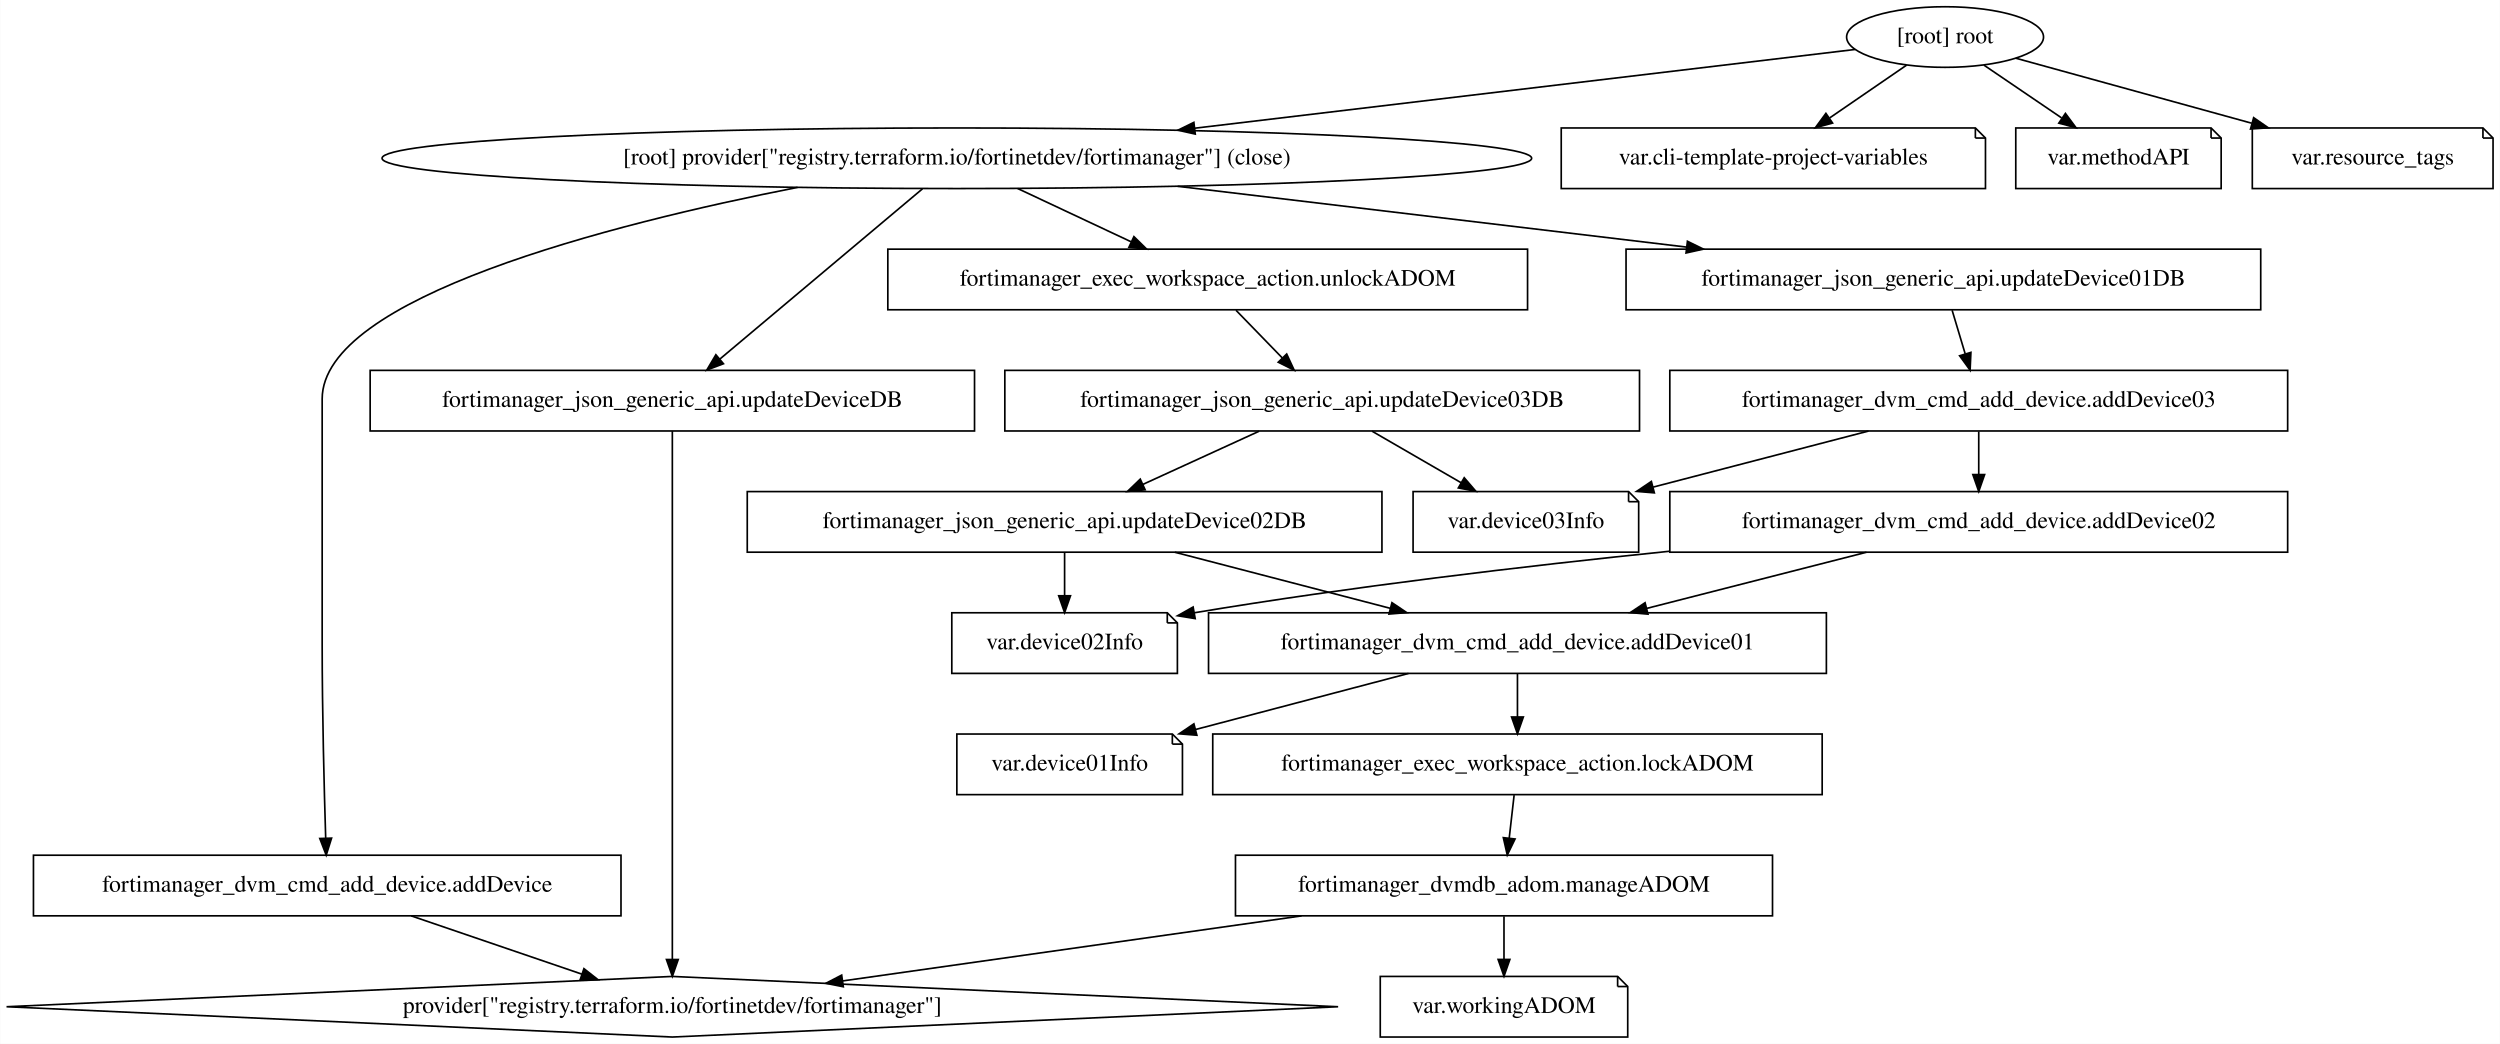
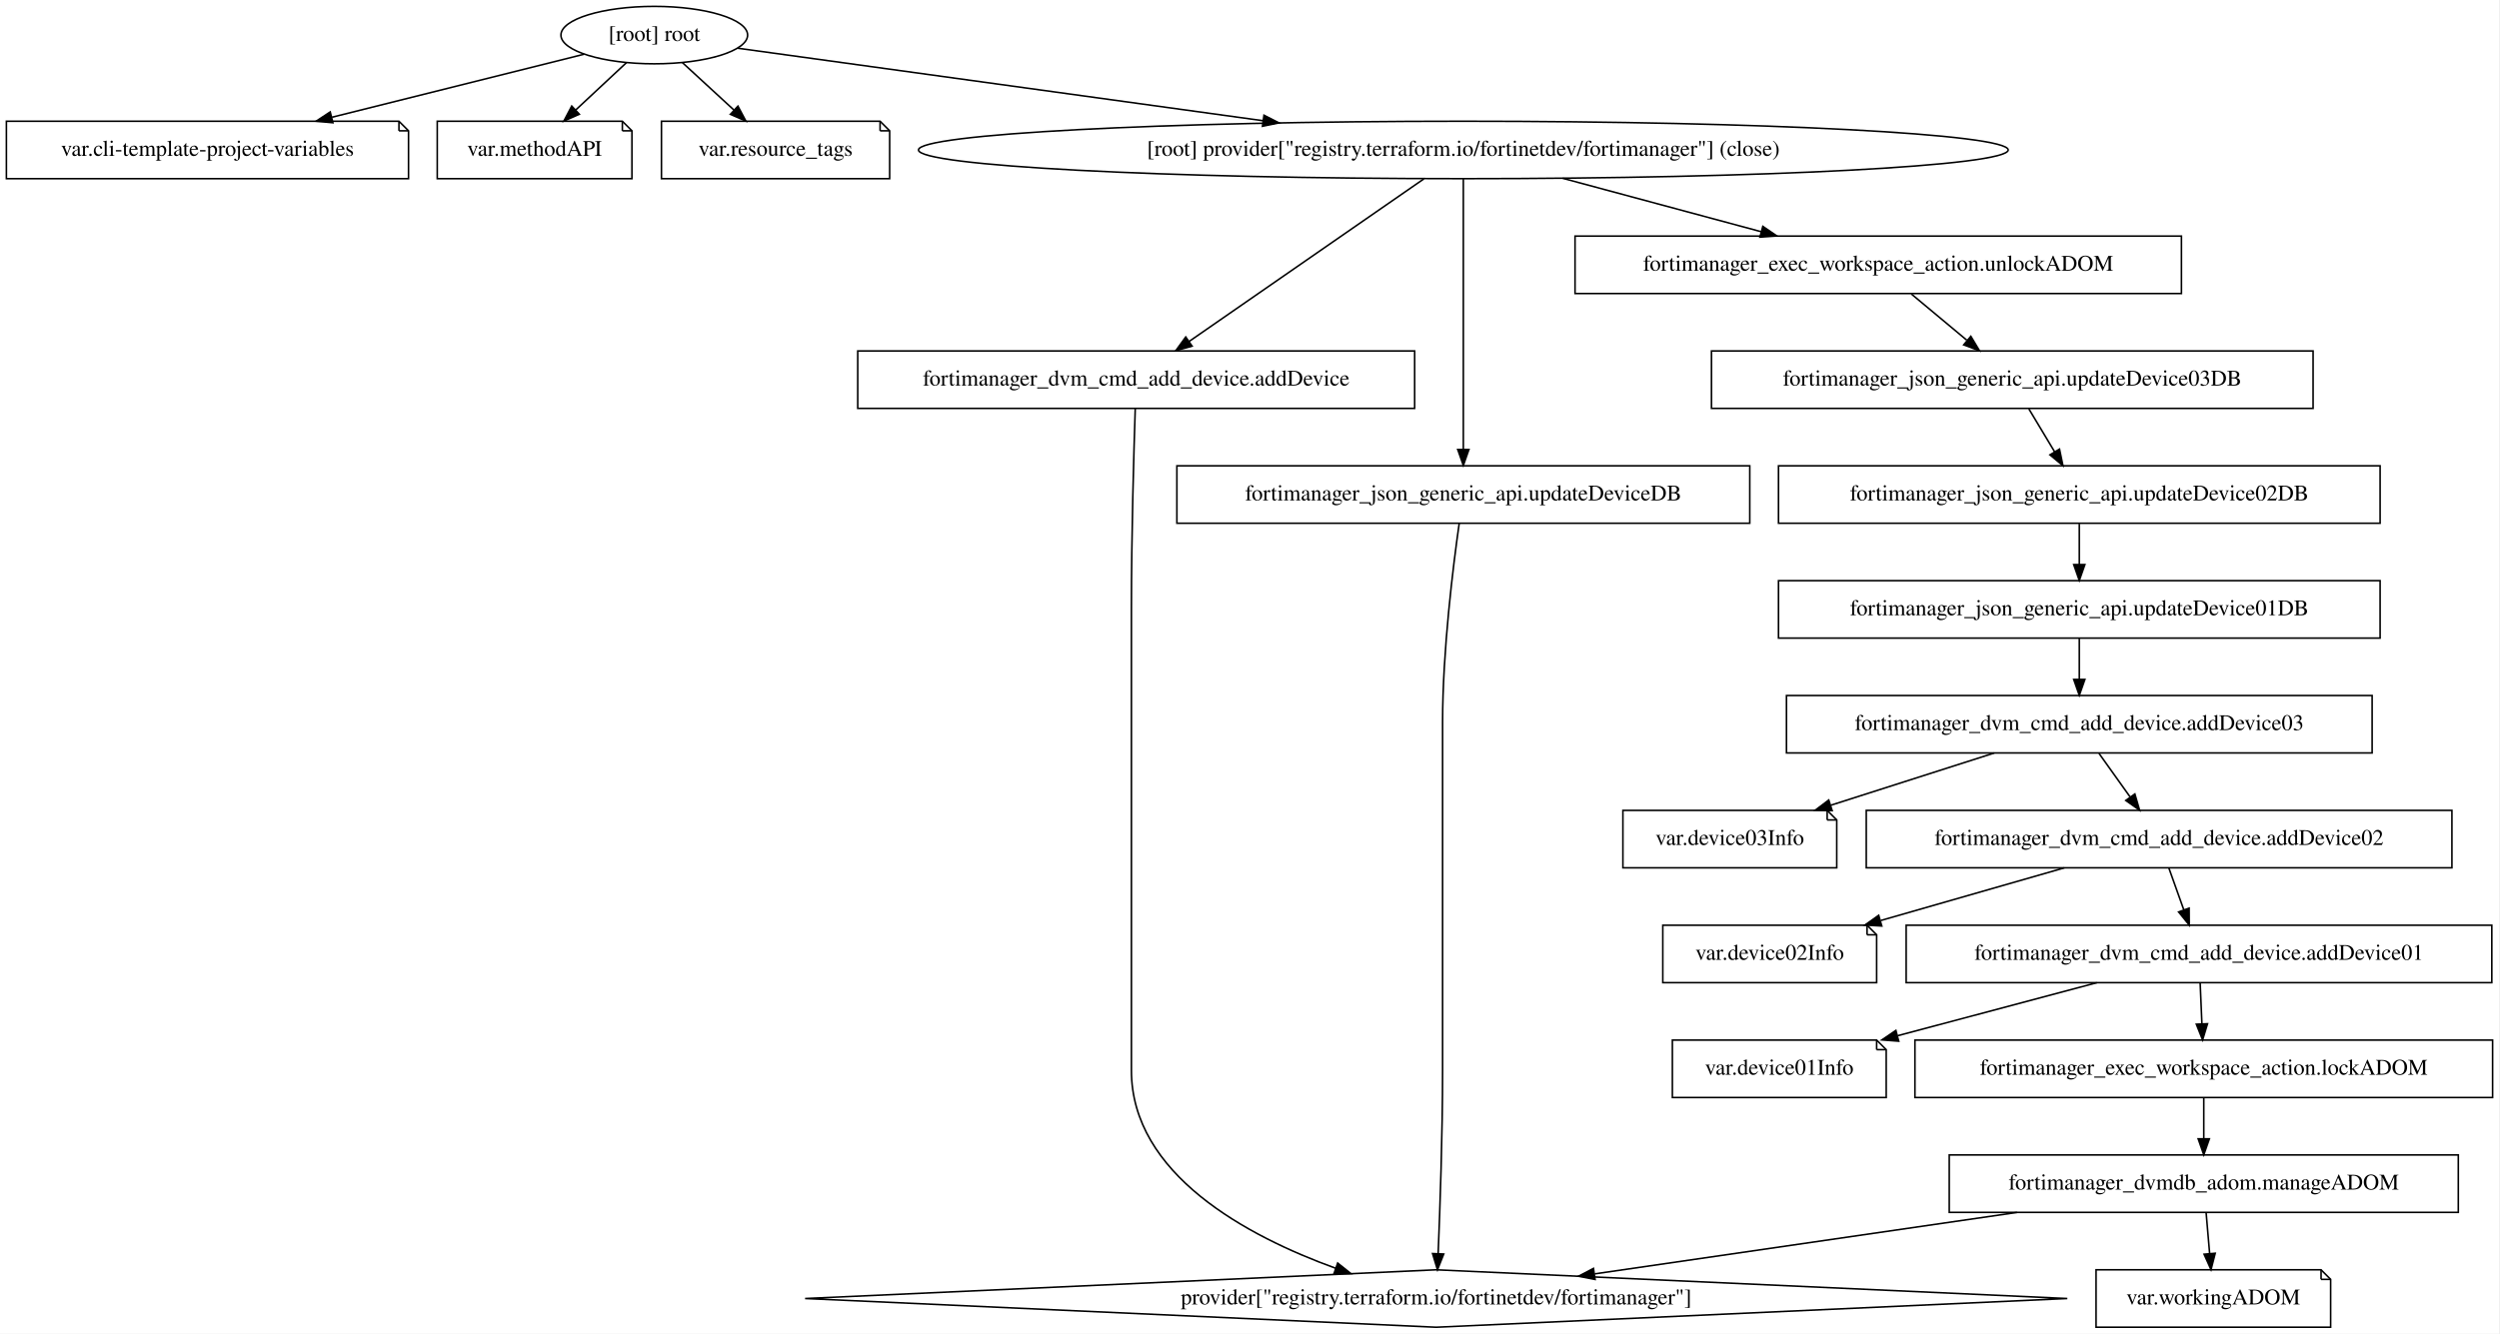
- <svg xmlns="http://www.w3.org/2000/svg" width="1485pt" height="620pt" viewBox="0.00 0.00 1484.74 620.00">
-   <g id="graph0" class="graph" transform="scale(1 1) rotate(0) translate(4 616)">
-     <polygon fill="white" stroke="transparent" points="-4,4 -4,-616 1480.74,-616 1480.74,4 -4,4" />
+ <svg xmlns="http://www.w3.org/2000/svg" width="1566pt" height="836pt" viewBox="0.00 0.00 1566.00 836.00">
+   <g id="graph0" class="graph" transform="scale(1 1) rotate(0) translate(4 832)">
+     <polygon fill="white" stroke="transparent" points="-4,4 -4,-832 1562,-832 1562,4 -4,4" />
    <g id="node1" class="node">
-       <polygon fill="none" stroke="black" points="364.74,-108 15.74,-108 15.74,-72 364.74,-72 364.74,-108" />
-       <text text-anchor="middle" x="190.24" y="-86.3" font-family="Times,serif" font-size="14.00">fortimanager_dvm_cmd_add_device.addDevice</text>
+       <polygon fill="none" stroke="black" points="882.5,-612 533.5,-612 533.5,-576 882.5,-576 882.5,-612" />
+       <text text-anchor="middle" x="708" y="-590.3" font-family="Times,serif" font-size="14.00">fortimanager_dvm_cmd_add_device.addDevice</text>
    </g>
    <g id="node12" class="node">
-       <polygon fill="none" stroke="black" points="395.24,-36 -0.24,-18 395.24,0 790.71,-18 395.24,-36" />
-       <text text-anchor="middle" x="395.24" y="-14.3" font-family="Times,serif" font-size="14.00">provider["registry.terraform.io/fortinetdev/fortimanager"]</text>
+       <polygon fill="none" stroke="black" points="896,-36 500.52,-18 896,0 1291.48,-18 896,-36" />
+       <text text-anchor="middle" x="896" y="-14.3" font-family="Times,serif" font-size="14.00">provider["registry.terraform.io/fortinetdev/fortimanager"]</text>
    </g>
    <g id="edge1" class="edge">
-       <path fill="none" stroke="black" d="M240.12,-71.97C270.84,-61.48 310.21,-48.03 341.6,-37.32" />
-       <polygon fill="black" stroke="black" points="342.73,-40.63 351.06,-34.08 340.47,-34 342.73,-40.63" />
+       <path fill="none" stroke="black" d="M707.41,-575.95C706.53,-549.3 705,-496.12 705,-451 705,-451 705,-451 705,-161 705,-95.87 777.42,-57.11 833.07,-36.94" />
+       <polygon fill="black" stroke="black" points="834.26,-40.23 842.54,-33.62 831.95,-33.62 834.26,-40.23" />
    </g>
    <g id="node2" class="node">
-       <polygon fill="none" stroke="black" points="1080.74,-252 713.74,-252 713.74,-216 1080.74,-216 1080.74,-252" />
-       <text text-anchor="middle" x="897.24" y="-230.3" font-family="Times,serif" font-size="14.00">fortimanager_dvm_cmd_add_device.addDevice01</text>
+       <polygon fill="none" stroke="black" points="1557.5,-252 1190.5,-252 1190.5,-216 1557.5,-216 1557.5,-252" />
+       <text text-anchor="middle" x="1374" y="-230.3" font-family="Times,serif" font-size="14.00">fortimanager_dvm_cmd_add_device.addDevice01</text>
    </g>
    <g id="node6" class="node">
-       <polygon fill="none" stroke="black" points="1078.24,-180 716.24,-180 716.24,-144 1078.24,-144 1078.24,-180" />
-       <text text-anchor="middle" x="897.24" y="-158.3" font-family="Times,serif" font-size="14.00">fortimanager_exec_workspace_action.lockADOM</text>
+       <polygon fill="none" stroke="black" points="1558,-180 1196,-180 1196,-144 1558,-144 1558,-180" />
+       <text text-anchor="middle" x="1377" y="-158.3" font-family="Times,serif" font-size="14.00">fortimanager_exec_workspace_action.lockADOM</text>
    </g>
    <g id="edge2" class="edge">
-       <path fill="none" stroke="black" d="M897.24,-215.7C897.24,-207.98 897.24,-198.71 897.24,-190.11" />
-       <polygon fill="black" stroke="black" points="900.74,-190.1 897.24,-180.1 893.74,-190.1 900.74,-190.1" />
+       <path fill="none" stroke="black" d="M1374.74,-215.7C1375.07,-207.98 1375.47,-198.71 1375.84,-190.11" />
+       <polygon fill="black" stroke="black" points="1379.34,-190.25 1376.27,-180.1 1372.34,-189.95 1379.34,-190.25" />
    </g>
    <g id="node14" class="node">
-       <polygon fill="none" stroke="black" points="692.24,-180 564.24,-180 564.24,-144 698.24,-144 698.24,-174 692.24,-180" />
-       <polyline fill="none" stroke="black" points="692.24,-180 692.24,-174 " />
-       <polyline fill="none" stroke="black" points="698.24,-174 692.24,-174 " />
-       <text text-anchor="middle" x="631.24" y="-158.3" font-family="Times,serif" font-size="14.00">var.device01Info</text>
+       <polygon fill="none" stroke="black" points="1172,-180 1044,-180 1044,-144 1178,-144 1178,-174 1172,-180" />
+       <polyline fill="none" stroke="black" points="1172,-180 1172,-174 " />
+       <polyline fill="none" stroke="black" points="1178,-174 1172,-174 " />
+       <text text-anchor="middle" x="1111" y="-158.3" font-family="Times,serif" font-size="14.00">var.device01Info</text>
    </g>
    <g id="edge3" class="edge">
-       <path fill="none" stroke="black" d="M832.51,-215.97C794.37,-205.93 745.96,-193.19 706.18,-182.72" />
-       <polygon fill="black" stroke="black" points="706.82,-179.27 696.26,-180.11 705.04,-186.04 706.82,-179.27" />
+       <path fill="none" stroke="black" d="M1310,-215.97C1272.29,-205.93 1224.43,-193.19 1185.09,-182.72" />
+       <polygon fill="black" stroke="black" points="1185.85,-179.3 1175.29,-180.11 1184.05,-186.07 1185.85,-179.3" />
    </g>
    <g id="node3" class="node">
-       <polygon fill="none" stroke="black" points="1354.74,-324 987.74,-324 987.74,-288 1354.74,-288 1354.74,-324" />
-       <text text-anchor="middle" x="1171.24" y="-302.3" font-family="Times,serif" font-size="14.00">fortimanager_dvm_cmd_add_device.addDevice02</text>
+       <polygon fill="none" stroke="black" points="1532.5,-324 1165.5,-324 1165.5,-288 1532.5,-288 1532.5,-324" />
+       <text text-anchor="middle" x="1349" y="-302.3" font-family="Times,serif" font-size="14.00">fortimanager_dvm_cmd_add_device.addDevice02</text>
    </g>
    <g id="edge4" class="edge">
-       <path fill="none" stroke="black" d="M1104.56,-287.97C1065.11,-277.89 1014.99,-265.08 973.91,-254.59" />
-       <polygon fill="black" stroke="black" points="974.77,-251.2 964.21,-252.11 973.04,-257.98 974.77,-251.2" />
+       <path fill="none" stroke="black" d="M1355.18,-287.7C1358,-279.81 1361.39,-270.3 1364.52,-261.55" />
+       <polygon fill="black" stroke="black" points="1367.82,-262.7 1367.89,-252.1 1361.23,-260.34 1367.82,-262.7" />
    </g>
    <g id="node15" class="node">
-       <polygon fill="none" stroke="black" points="689.24,-252 561.24,-252 561.24,-216 695.24,-216 695.24,-246 689.24,-252" />
-       <polyline fill="none" stroke="black" points="689.24,-252 689.24,-246 " />
-       <polyline fill="none" stroke="black" points="695.24,-246 689.24,-246 " />
-       <text text-anchor="middle" x="628.24" y="-230.3" font-family="Times,serif" font-size="14.00">var.device02Info</text>
+       <polygon fill="none" stroke="black" points="1166,-252 1038,-252 1038,-216 1172,-216 1172,-246 1166,-252" />
+       <polyline fill="none" stroke="black" points="1166,-252 1166,-246 " />
+       <polyline fill="none" stroke="black" points="1172,-246 1166,-246 " />
+       <text text-anchor="middle" x="1105" y="-230.3" font-family="Times,serif" font-size="14.00">var.device02Info</text>
    </g>
    <g id="edge5" class="edge">
-       <path fill="none" stroke="black" d="M987.48,-288.55C901.47,-279.72 797.8,-267.44 705.24,-252 705.14,-251.98 705.04,-251.97 704.93,-251.95" />
-       <polygon fill="black" stroke="black" points="705.81,-248.55 695.35,-250.25 704.58,-255.44 705.81,-248.55" />
+       <path fill="none" stroke="black" d="M1289.62,-287.97C1254.94,-278.01 1210.99,-265.41 1174.67,-254.99" />
+       <polygon fill="black" stroke="black" points="1175.22,-251.5 1164.64,-252.11 1173.29,-258.23 1175.22,-251.5" />
    </g>
    <g id="node4" class="node">
-       <polygon fill="none" stroke="black" points="1354.74,-396 987.74,-396 987.74,-360 1354.74,-360 1354.74,-396" />
-       <text text-anchor="middle" x="1171.24" y="-374.3" font-family="Times,serif" font-size="14.00">fortimanager_dvm_cmd_add_device.addDevice03</text>
+       <polygon fill="none" stroke="black" points="1482.5,-396 1115.5,-396 1115.5,-360 1482.5,-360 1482.5,-396" />
+       <text text-anchor="middle" x="1299" y="-374.3" font-family="Times,serif" font-size="14.00">fortimanager_dvm_cmd_add_device.addDevice03</text>
    </g>
    <g id="edge6" class="edge">
-       <path fill="none" stroke="black" d="M1171.24,-359.7C1171.24,-351.98 1171.24,-342.71 1171.24,-334.11" />
-       <polygon fill="black" stroke="black" points="1174.74,-334.1 1171.24,-324.1 1167.74,-334.1 1174.74,-334.1" />
+       <path fill="none" stroke="black" d="M1311.36,-359.7C1317.23,-351.47 1324.37,-341.48 1330.84,-332.42" />
+       <polygon fill="black" stroke="black" points="1333.82,-334.28 1336.78,-324.1 1328.12,-330.21 1333.82,-334.28" />
    </g>
    <g id="node16" class="node">
-       <polygon fill="none" stroke="black" points="963.24,-324 835.24,-324 835.24,-288 969.24,-288 969.24,-318 963.24,-324" />
-       <polyline fill="none" stroke="black" points="963.24,-324 963.24,-318 " />
-       <polyline fill="none" stroke="black" points="969.24,-318 963.24,-318 " />
-       <text text-anchor="middle" x="902.24" y="-302.3" font-family="Times,serif" font-size="14.00">var.device03Info</text>
+       <polygon fill="none" stroke="black" points="1141,-324 1013,-324 1013,-288 1147,-288 1147,-318 1141,-324" />
+       <polyline fill="none" stroke="black" points="1141,-324 1141,-318 " />
+       <polyline fill="none" stroke="black" points="1147,-318 1141,-318 " />
+       <text text-anchor="middle" x="1080" y="-302.3" font-family="Times,serif" font-size="14.00">var.device03Info</text>
    </g>
    <g id="edge7" class="edge">
-       <path fill="none" stroke="black" d="M1105.78,-359.97C1067.13,-349.91 1018.05,-337.14 977.77,-326.65" />
-       <polygon fill="black" stroke="black" points="978.55,-323.24 967.99,-324.11 976.79,-330.02 978.55,-323.24" />
+       <path fill="none" stroke="black" d="M1245.71,-359.97C1214.84,-350.1 1175.8,-337.62 1143.37,-327.25" />
+       <polygon fill="black" stroke="black" points="1144.12,-323.82 1133.53,-324.11 1141.99,-330.49 1144.12,-323.82" />
    </g>
    <g id="node5" class="node">
-       <polygon fill="none" stroke="black" points="1048.74,-108 729.74,-108 729.74,-72 1048.74,-72 1048.74,-108" />
-       <text text-anchor="middle" x="889.24" y="-86.3" font-family="Times,serif" font-size="14.00">fortimanager_dvmdb_adom.manageADOM</text>
+       <polygon fill="none" stroke="black" points="1536.5,-108 1217.5,-108 1217.5,-72 1536.5,-72 1536.5,-108" />
+       <text text-anchor="middle" x="1377" y="-86.3" font-family="Times,serif" font-size="14.00">fortimanager_dvmdb_adom.manageADOM</text>
    </g>
    <g id="edge8" class="edge">
-       <path fill="none" stroke="black" d="M769.02,-71.97C685.49,-60.13 575.41,-44.53 496.38,-33.33" />
-       <polygon fill="black" stroke="black" points="496.8,-29.86 486.41,-31.92 495.82,-36.79 496.8,-29.86" />
+       <path fill="none" stroke="black" d="M1259.95,-71.97C1178.91,-60.17 1072.22,-44.65 995.33,-33.46" />
+       <polygon fill="black" stroke="black" points="995.56,-29.95 985.16,-31.98 994.55,-36.88 995.56,-29.95" />
    </g>
    <g id="node19" class="node">
-       <polygon fill="none" stroke="black" points="956.74,-36 815.74,-36 815.74,0 962.74,0 962.74,-30 956.74,-36" />
-       <polyline fill="none" stroke="black" points="956.74,-36 956.74,-30 " />
-       <polyline fill="none" stroke="black" points="962.74,-30 956.74,-30 " />
-       <text text-anchor="middle" x="889.24" y="-14.3" font-family="Times,serif" font-size="14.00">var.workingADOM</text>
+       <polygon fill="none" stroke="black" points="1450.5,-36 1309.5,-36 1309.5,0 1456.5,0 1456.5,-30 1450.5,-36" />
+       <polyline fill="none" stroke="black" points="1450.5,-36 1450.5,-30 " />
+       <polyline fill="none" stroke="black" points="1456.5,-30 1450.5,-30 " />
+       <text text-anchor="middle" x="1383" y="-14.3" font-family="Times,serif" font-size="14.00">var.workingADOM</text>
    </g>
    <g id="edge9" class="edge">
-       <path fill="none" stroke="black" d="M889.24,-71.7C889.24,-63.98 889.24,-54.71 889.24,-46.11" />
-       <polygon fill="black" stroke="black" points="892.74,-46.1 889.24,-36.1 885.74,-46.1 892.74,-46.1" />
+       <path fill="none" stroke="black" d="M1378.48,-71.7C1379.14,-63.98 1379.94,-54.71 1380.68,-46.11" />
+       <polygon fill="black" stroke="black" points="1384.17,-46.37 1381.53,-36.1 1377.19,-45.77 1384.17,-46.37" />
    </g>
    <g id="edge10" class="edge">
-       <path fill="none" stroke="black" d="M895.26,-143.7C894.38,-135.98 893.32,-126.71 892.34,-118.11" />
-       <polygon fill="black" stroke="black" points="895.81,-117.64 891.19,-108.1 888.85,-118.44 895.81,-117.64" />
+       <path fill="none" stroke="black" d="M1377,-143.7C1377,-135.98 1377,-126.71 1377,-118.11" />
+       <polygon fill="black" stroke="black" points="1380.5,-118.1 1377,-108.1 1373.5,-118.1 1380.5,-118.1" />
    </g>
    <g id="node7" class="node">
-       <polygon fill="none" stroke="black" points="903.24,-468 523.24,-468 523.24,-432 903.24,-432 903.24,-468" />
-       <text text-anchor="middle" x="713.24" y="-446.3" font-family="Times,serif" font-size="14.00">fortimanager_exec_workspace_action.unlockADOM</text>
+       <polygon fill="none" stroke="black" points="1363,-684 983,-684 983,-648 1363,-648 1363,-684" />
+       <text text-anchor="middle" x="1173" y="-662.3" font-family="Times,serif" font-size="14.00">fortimanager_exec_workspace_action.unlockADOM</text>
    </g>
    <g id="node10" class="node">
-       <polygon fill="none" stroke="black" points="969.74,-396 592.74,-396 592.74,-360 969.74,-360 969.74,-396" />
-       <text text-anchor="middle" x="781.24" y="-374.3" font-family="Times,serif" font-size="14.00">fortimanager_json_generic_api.updateDevice03DB</text>
+       <polygon fill="none" stroke="black" points="1445.5,-612 1068.5,-612 1068.5,-576 1445.5,-576 1445.5,-612" />
+       <text text-anchor="middle" x="1257" y="-590.3" font-family="Times,serif" font-size="14.00">fortimanager_json_generic_api.updateDevice03DB</text>
    </g>
    <g id="edge11" class="edge">
-       <path fill="none" stroke="black" d="M730.05,-431.7C738.36,-423.14 748.54,-412.66 757.63,-403.3" />
-       <polygon fill="black" stroke="black" points="760.16,-405.72 764.62,-396.1 755.14,-400.84 760.16,-405.72" />
+       <path fill="none" stroke="black" d="M1193.76,-647.7C1204.24,-638.97 1217.11,-628.24 1228.5,-618.75" />
+       <polygon fill="black" stroke="black" points="1231.03,-621.19 1236.47,-612.1 1226.55,-615.82 1231.03,-621.19" />
    </g>
    <g id="node8" class="node">
-       <polygon fill="none" stroke="black" points="1338.74,-468 961.74,-468 961.74,-432 1338.74,-432 1338.74,-468" />
-       <text text-anchor="middle" x="1150.24" y="-446.3" font-family="Times,serif" font-size="14.00">fortimanager_json_generic_api.updateDevice01DB</text>
+       <polygon fill="none" stroke="black" points="1487.5,-468 1110.5,-468 1110.5,-432 1487.5,-432 1487.5,-468" />
+       <text text-anchor="middle" x="1299" y="-446.3" font-family="Times,serif" font-size="14.00">fortimanager_json_generic_api.updateDevice01DB</text>
    </g>
    <g id="edge12" class="edge">
-       <path fill="none" stroke="black" d="M1155.43,-431.7C1157.77,-423.9 1160.59,-414.51 1163.19,-405.83" />
-       <polygon fill="black" stroke="black" points="1166.59,-406.69 1166.11,-396.1 1159.88,-404.68 1166.59,-406.69" />
+       <path fill="none" stroke="black" d="M1299,-431.7C1299,-423.98 1299,-414.71 1299,-406.11" />
+       <polygon fill="black" stroke="black" points="1302.5,-406.1 1299,-396.1 1295.5,-406.1 1302.5,-406.1" />
    </g>
    <g id="node9" class="node">
-       <polygon fill="none" stroke="black" points="816.74,-324 439.74,-324 439.74,-288 816.74,-288 816.74,-324" />
-       <text text-anchor="middle" x="628.24" y="-302.3" font-family="Times,serif" font-size="14.00">fortimanager_json_generic_api.updateDevice02DB</text>
+       <polygon fill="none" stroke="black" points="1487.5,-540 1110.5,-540 1110.5,-504 1487.5,-504 1487.5,-540" />
+       <text text-anchor="middle" x="1299" y="-518.3" font-family="Times,serif" font-size="14.00">fortimanager_json_generic_api.updateDevice02DB</text>
    </g>
    <g id="edge13" class="edge">
-       <path fill="none" stroke="black" d="M693.7,-287.97C732.35,-277.91 781.43,-265.14 821.71,-254.65" />
-       <polygon fill="black" stroke="black" points="822.69,-258.02 831.48,-252.11 820.92,-251.24 822.69,-258.02" />
+       <path fill="none" stroke="black" d="M1299,-503.7C1299,-495.98 1299,-486.71 1299,-478.11" />
+       <polygon fill="black" stroke="black" points="1302.5,-478.1 1299,-468.1 1295.5,-478.1 1302.5,-478.1" />
    </g>
    <g id="edge14" class="edge">
-       <path fill="none" stroke="black" d="M628.24,-287.7C628.24,-279.98 628.24,-270.71 628.24,-262.11" />
-       <polygon fill="black" stroke="black" points="631.74,-262.1 628.24,-252.1 624.74,-262.1 631.74,-262.1" />
+       <path fill="none" stroke="black" d="M1267.38,-575.7C1272.26,-567.56 1278.19,-557.69 1283.58,-548.7" />
+       <polygon fill="black" stroke="black" points="1286.59,-550.48 1288.74,-540.1 1280.59,-546.88 1286.59,-550.48" />
+     </g>
+     <g id="node11" class="node">
+       <polygon fill="none" stroke="black" points="1092.5,-540 733.5,-540 733.5,-504 1092.5,-504 1092.5,-540" />
+       <text text-anchor="middle" x="913" y="-518.3" font-family="Times,serif" font-size="14.00">fortimanager_json_generic_api.updateDeviceDB</text>
    </g>
    <g id="edge15" class="edge">
-       <path fill="none" stroke="black" d="M743.81,-359.88C722.99,-350.35 696.88,-338.41 674.76,-328.28" />
-       <polygon fill="black" stroke="black" points="676.09,-325.05 665.54,-324.07 673.18,-331.41 676.09,-325.05" />
+       <path fill="none" stroke="black" d="M910.43,-504C906.64,-477.4 900,-424.3 900,-379 900,-379 900,-379 900,-161 900,-120.98 898.39,-74.64 897.22,-46.07" />
+       <polygon fill="black" stroke="black" points="900.71,-45.89 896.79,-36.04 893.72,-46.18 900.71,-45.89" />
+     </g>
+     <g id="node13" class="node">
+       <polygon fill="none" stroke="black" points="246,-756 0,-756 0,-720 252,-720 252,-750 246,-756" />
+       <polyline fill="none" stroke="black" points="246,-756 246,-750 " />
+       <polyline fill="none" stroke="black" points="252,-750 246,-750 " />
+       <text text-anchor="middle" x="126" y="-734.3" font-family="Times,serif" font-size="14.00">var.cli-template-project-variables</text>
+     </g>
+     <g id="node17" class="node">
+       <polygon fill="none" stroke="black" points="386,-756 270,-756 270,-720 392,-720 392,-750 386,-756" />
+       <polyline fill="none" stroke="black" points="386,-756 386,-750 " />
+       <polyline fill="none" stroke="black" points="392,-750 386,-750 " />
+       <text text-anchor="middle" x="331" y="-734.3" font-family="Times,serif" font-size="14.00">var.methodAPI</text>
+     </g>
+     <g id="node18" class="node">
+       <polygon fill="none" stroke="black" points="547.5,-756 410.5,-756 410.5,-720 553.5,-720 553.5,-750 547.5,-756" />
+       <polyline fill="none" stroke="black" points="547.5,-756 547.5,-750 " />
+       <polyline fill="none" stroke="black" points="553.5,-750 547.5,-750 " />
+       <text text-anchor="middle" x="482" y="-734.3" font-family="Times,serif" font-size="14.00">var.resource_tags</text>
+     </g>
+     <g id="node20" class="node">
+       <ellipse fill="none" stroke="black" cx="913" cy="-738" rx="341.44" ry="18" />
+       <text text-anchor="middle" x="913" y="-734.3" font-family="Times,serif" font-size="14.00">[root] provider["registry.terraform.io/fortinetdev/fortimanager"] (close)</text>
    </g>
    <g id="edge16" class="edge">
-       <path fill="none" stroke="black" d="M810.84,-359.88C826.8,-350.64 846.7,-339.13 863.84,-329.21" />
-       <polygon fill="black" stroke="black" points="865.62,-332.23 872.52,-324.19 862.12,-326.17 865.62,-332.23" />
-     </g>
-     <g id="node11" class="node">
-       <polygon fill="none" stroke="black" points="574.74,-396 215.74,-396 215.74,-360 574.74,-360 574.74,-396" />
-       <text text-anchor="middle" x="395.24" y="-374.3" font-family="Times,serif" font-size="14.00">fortimanager_json_generic_api.updateDeviceDB</text>
+       <path fill="none" stroke="black" d="M888.27,-719.87C851.49,-694.39 782.28,-646.45 741.15,-617.96" />
+       <polygon fill="black" stroke="black" points="743.03,-615.01 732.82,-612.19 739.04,-620.76 743.03,-615.01" />
    </g>
    <g id="edge17" class="edge">
-       <path fill="none" stroke="black" d="M395.24,-359.95C395.24,-333.29 395.24,-280.11 395.24,-235 395.24,-235 395.24,-235 395.24,-161 395.24,-121 395.24,-74.65 395.24,-46.08" />
-       <polygon fill="black" stroke="black" points="398.74,-46.05 395.24,-36.05 391.74,-46.05 398.74,-46.05" />
-     </g>
-     <g id="node13" class="node">
-       <polygon fill="none" stroke="black" points="1169.24,-540 923.24,-540 923.24,-504 1175.24,-504 1175.24,-534 1169.24,-540" />
-       <polyline fill="none" stroke="black" points="1169.24,-540 1169.24,-534 " />
-       <polyline fill="none" stroke="black" points="1175.24,-534 1169.24,-534 " />
-       <text text-anchor="middle" x="1049.24" y="-518.3" font-family="Times,serif" font-size="14.00">var.cli-template-project-variables</text>
-     </g>
-     <g id="node17" class="node">
-       <polygon fill="none" stroke="black" points="1309.24,-540 1193.24,-540 1193.24,-504 1315.24,-504 1315.24,-534 1309.24,-540" />
-       <polyline fill="none" stroke="black" points="1309.24,-540 1309.24,-534 " />
-       <polyline fill="none" stroke="black" points="1315.24,-534 1309.24,-534 " />
-       <text text-anchor="middle" x="1254.24" y="-518.3" font-family="Times,serif" font-size="14.00">var.methodAPI</text>
-     </g>
-     <g id="node18" class="node">
-       <polygon fill="none" stroke="black" points="1470.74,-540 1333.74,-540 1333.74,-504 1476.74,-504 1476.74,-534 1470.74,-540" />
-       <polyline fill="none" stroke="black" points="1470.74,-540 1470.74,-534 " />
-       <polyline fill="none" stroke="black" points="1476.74,-534 1470.74,-534 " />
-       <text text-anchor="middle" x="1405.24" y="-518.3" font-family="Times,serif" font-size="14.00">var.resource_tags</text>
-     </g>
-     <g id="node20" class="node">
-       <ellipse fill="none" stroke="black" cx="564.24" cy="-522" rx="341.44" ry="18" />
-       <text text-anchor="middle" x="564.24" y="-518.3" font-family="Times,serif" font-size="14.00">[root] provider["registry.terraform.io/fortinetdev/fortimanager"] (close)</text>
+       <path fill="none" stroke="black" d="M975.28,-720.23C1012.67,-710.17 1060.44,-697.31 1099.65,-686.75" />
+       <polygon fill="black" stroke="black" points="1100.68,-690.1 1109.43,-684.12 1098.86,-683.34 1100.68,-690.1" />
    </g>
    <g id="edge18" class="edge">
-       <path fill="none" stroke="black" d="M469.59,-504.69C357.92,-482.7 187.24,-439.24 187.24,-379 187.24,-379 187.24,-379 187.24,-233 187.24,-192.99 188.44,-146.65 189.33,-118.08" />
-       <polygon fill="black" stroke="black" points="192.82,-118.15 189.64,-108.05 185.83,-117.93 192.82,-118.15" />
+       <path fill="none" stroke="black" d="M913,-719.85C913,-682.83 913,-595.18 913,-550.39" />
+       <polygon fill="black" stroke="black" points="916.5,-550.23 913,-540.23 909.5,-550.23 916.5,-550.23" />
+     </g>
+     <g id="node21" class="node">
+       <ellipse fill="none" stroke="black" cx="406" cy="-810" rx="58.49" ry="18" />
+       <text text-anchor="middle" x="406" y="-806.3" font-family="Times,serif" font-size="14.00">[root] root</text>
+     </g>
+     <g id="edge20" class="edge">
+       <path fill="none" stroke="black" d="M361.94,-797.99C319.71,-787.43 255.04,-771.26 204.07,-758.52" />
+       <polygon fill="black" stroke="black" points="204.62,-755.05 194.07,-756.02 202.93,-761.84 204.62,-755.05" />
+     </g>
+     <g id="edge21" class="edge">
+       <path fill="none" stroke="black" d="M388.6,-792.76C379.13,-783.92 367.23,-772.82 356.71,-763" />
+       <polygon fill="black" stroke="black" points="359.05,-760.39 349.35,-756.12 354.27,-765.51 359.05,-760.39" />
+     </g>
+     <g id="edge22" class="edge">
+       <path fill="none" stroke="black" d="M423.63,-792.76C433.22,-783.92 445.28,-772.82 455.95,-763" />
+       <polygon fill="black" stroke="black" points="458.42,-765.47 463.41,-756.12 453.68,-760.32 458.42,-765.47" />
    </g>
    <g id="edge19" class="edge">
-       <path fill="none" stroke="black" d="M600.31,-504.05C620.56,-494.54 646.04,-482.57 667.67,-472.41" />
-       <polygon fill="black" stroke="black" points="669.42,-475.45 676.98,-468.03 666.45,-469.12 669.42,-475.45" />
-     </g>
-     <g id="edge20" class="edge">
-       <path fill="none" stroke="black" d="M695.38,-505.33C784.9,-494.64 903.79,-480.44 997.57,-469.24" />
-       <polygon fill="black" stroke="black" points="998.21,-472.69 1007.72,-468.02 997.38,-465.73 998.21,-472.69" />
-     </g>
-     <g id="edge21" class="edge">
-       <path fill="none" stroke="black" d="M543.85,-503.87C513.78,-478.6 457.43,-431.25 423.42,-402.68" />
-       <polygon fill="black" stroke="black" points="425.6,-399.94 415.7,-396.19 421.1,-405.3 425.6,-399.94" />
-     </g>
-     <g id="node21" class="node">
-       <ellipse fill="none" stroke="black" cx="1151.24" cy="-594" rx="58.49" ry="18" />
-       <text text-anchor="middle" x="1151.24" y="-590.3" font-family="Times,serif" font-size="14.00">[root] root</text>
-     </g>
-     <g id="edge23" class="edge">
-       <path fill="none" stroke="black" d="M1128.35,-577.29C1114.89,-568.06 1097.65,-556.22 1082.69,-545.96" />
-       <polygon fill="black" stroke="black" points="1084.42,-542.9 1074.19,-540.13 1080.46,-548.67 1084.42,-542.9" />
-     </g>
-     <g id="edge24" class="edge">
-       <path fill="none" stroke="black" d="M1174.35,-577.29C1187.94,-568.06 1205.36,-556.22 1220.46,-545.96" />
-       <polygon fill="black" stroke="black" points="1222.73,-548.64 1229.04,-540.13 1218.8,-542.85 1222.73,-548.64" />
-     </g>
-     <g id="edge25" class="edge">
-       <path fill="none" stroke="black" d="M1193.18,-581.44C1231.25,-570.95 1288.19,-555.26 1333.48,-542.77" />
-       <polygon fill="black" stroke="black" points="1334.54,-546.11 1343.25,-540.08 1332.68,-539.36 1334.54,-546.11" />
-     </g>
-     <g id="edge22" class="edge">
-       <path fill="none" stroke="black" d="M1097.85,-586.63C1009.93,-576.15 831.87,-554.92 705.65,-539.86" />
-       <polygon fill="black" stroke="black" points="705.86,-536.36 695.52,-538.66 705.03,-543.31 705.86,-536.36" />
+       <path fill="none" stroke="black" d="M458.35,-801.77C535.37,-791.14 681.54,-770.96 787.39,-756.34" />
+       <polygon fill="black" stroke="black" points="788.08,-759.78 797.5,-754.95 787.12,-752.85 788.08,-759.78" />
    </g>
  </g>
</svg>
